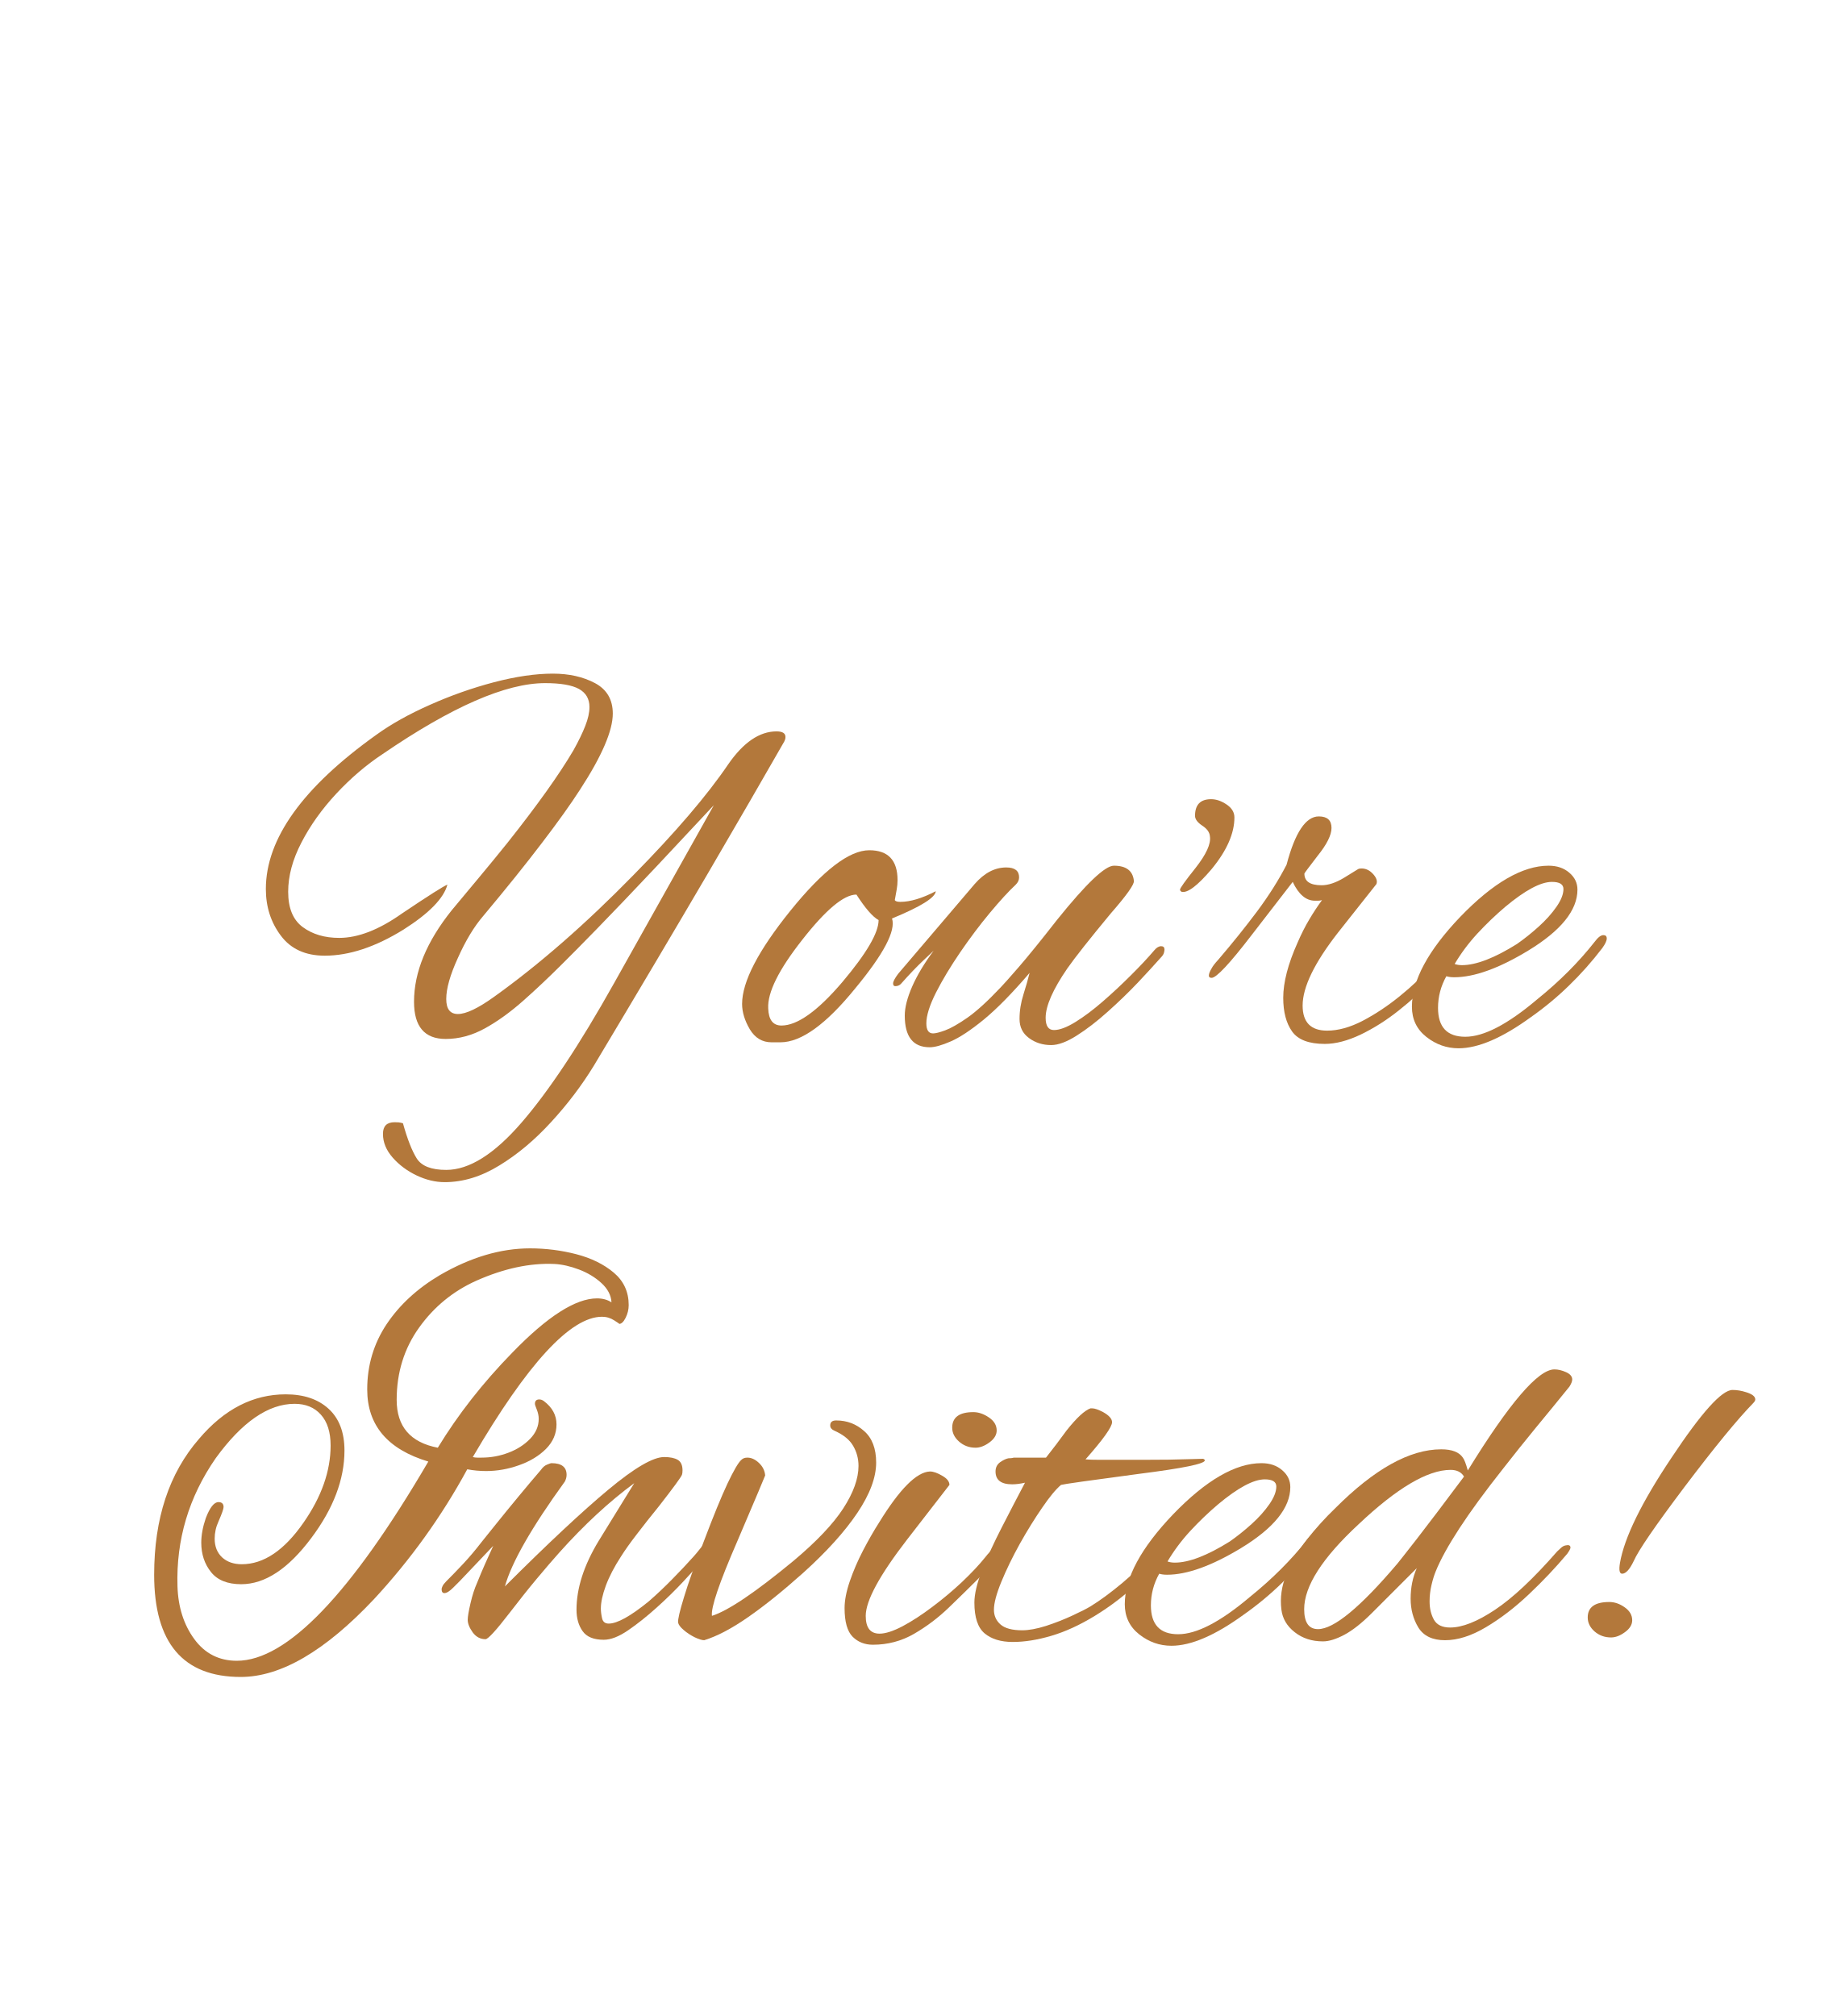
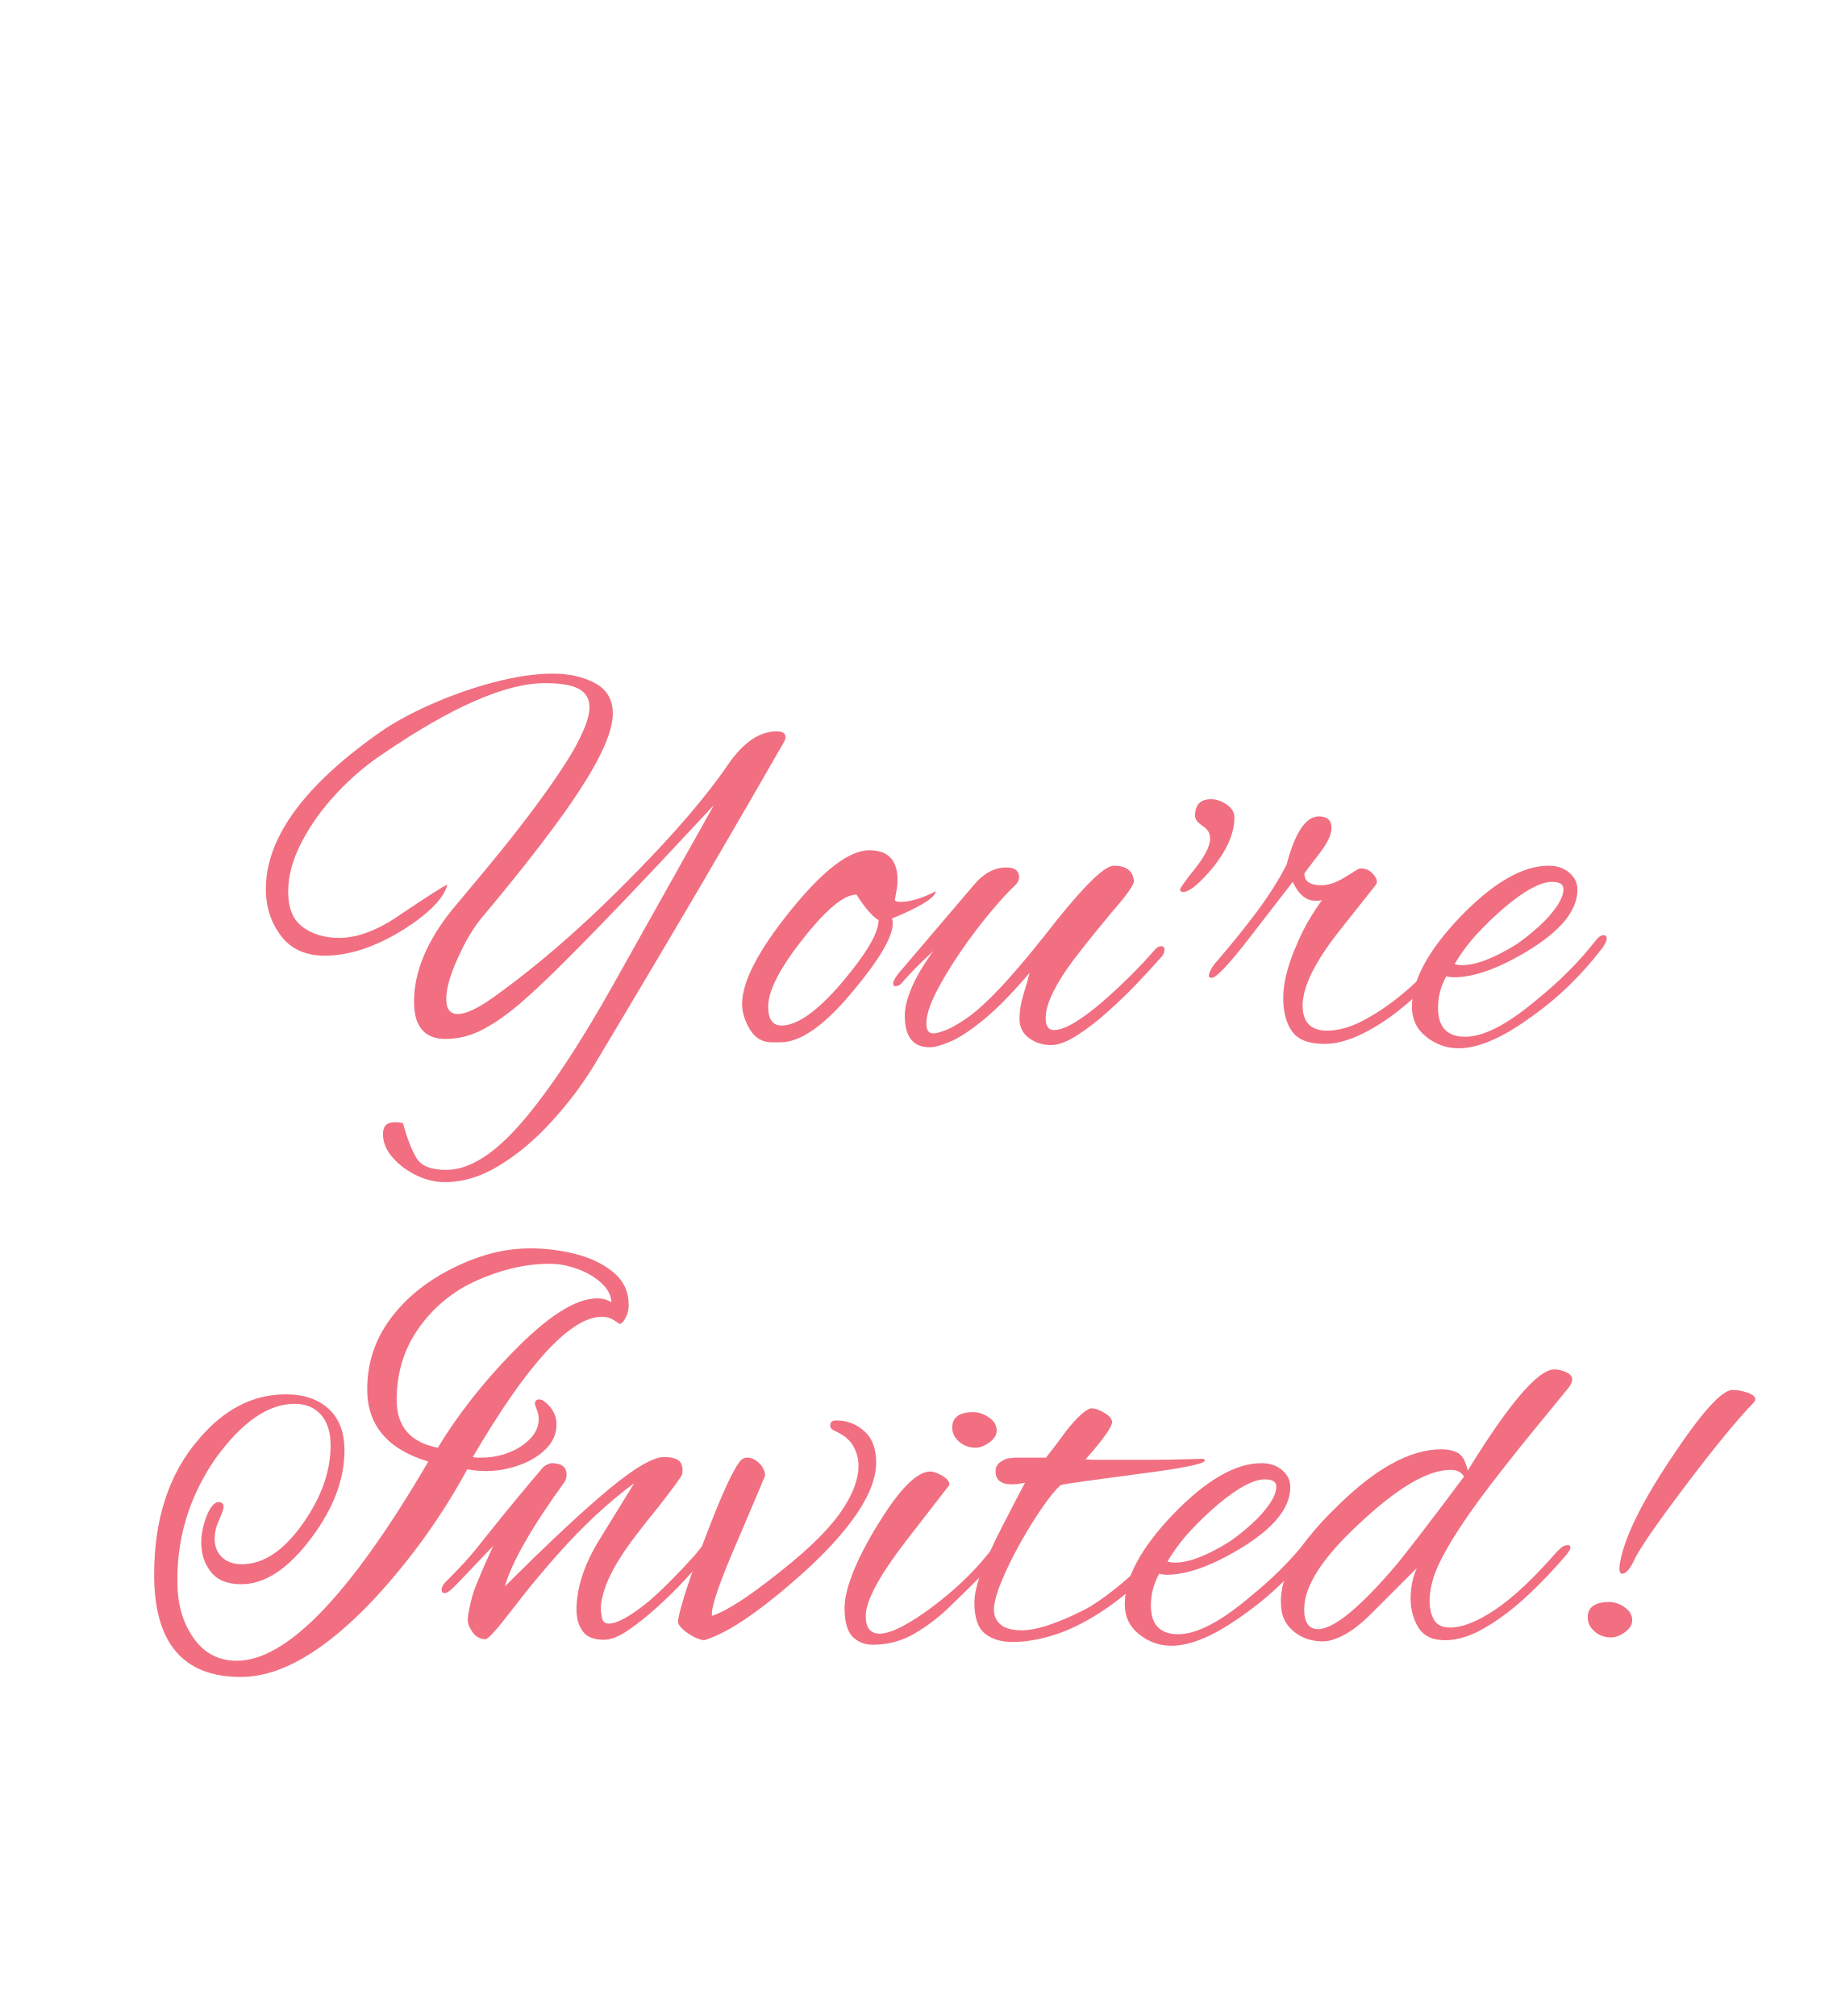
<svg xmlns="http://www.w3.org/2000/svg" width="263" zoomAndPan="magnify" viewBox="0 0 197.25 216" height="288" preserveAspectRatio="xMidYMid meet" version="1.0">
  <defs>
    <g />
-     <clipPath id="5b27d9dda5">
+     <clipPath id="995333c24a">
      <rect x="0" width="175" y="0" height="140" />
    </clipPath>
  </defs>
  <g transform="matrix(1, 0, 0, 1, 15, 62)">
-     <g clip-path="url(#5b27d9dda5)">
-       <g fill="#b3783b" fill-opacity="1">
+     <g clip-path="url(#995333c24a)">
+       <g fill="#f16f81" fill-opacity="1">
        <g transform="translate(12.65669, 49.55045)">
          <g>
            <path d="M 19.984 15.109 C 18.992 15.109 17.992 14.867 16.984 14.391 C 15.973 13.91 15.117 13.273 14.422 12.484 C 13.723 11.691 13.375 10.844 13.375 9.938 C 13.375 9.102 13.789 8.688 14.625 8.688 C 14.781 8.688 14.926 8.691 15.062 8.703 C 15.207 8.723 15.359 8.754 15.516 8.797 C 15.992 10.504 16.488 11.766 17 12.578 C 17.52 13.391 18.57 13.797 20.156 13.797 C 22.613 13.797 25.301 12.109 28.219 8.734 C 31.133 5.367 34.438 0.395 38.125 -6.188 L 48.828 -25.281 L 42.641 -18.672 C 40.098 -15.973 37.992 -13.77 36.328 -12.062 C 34.672 -10.363 33.441 -9.117 32.641 -8.328 C 31.211 -6.898 29.805 -5.57 28.422 -4.344 C 27.035 -3.113 25.656 -2.117 24.281 -1.359 C 22.914 -0.609 21.52 -0.234 20.094 -0.234 C 17.832 -0.234 16.703 -1.562 16.703 -4.219 C 16.703 -7.395 18.051 -10.664 20.75 -14.031 C 21.738 -15.219 22.727 -16.406 23.719 -17.594 C 24.719 -18.789 25.711 -20.004 26.703 -21.234 C 29.91 -25.273 32.27 -28.582 33.781 -31.156 C 34.332 -32.145 34.754 -33.016 35.047 -33.766 C 35.348 -34.523 35.5 -35.203 35.5 -35.797 C 35.5 -36.672 35.125 -37.316 34.375 -37.734 C 33.625 -38.148 32.414 -38.359 30.75 -38.359 C 26.539 -38.359 20.734 -35.82 13.328 -30.75 C 11.578 -29.594 9.926 -28.18 8.375 -26.516 C 6.832 -24.859 5.586 -23.113 4.641 -21.281 C 3.691 -19.457 3.219 -17.695 3.219 -16 C 3.219 -14.25 3.738 -12.988 4.781 -12.219 C 5.832 -11.445 7.133 -11.062 8.688 -11.062 C 10.707 -11.062 12.945 -11.93 15.406 -13.672 C 18.301 -15.617 19.926 -16.648 20.281 -16.766 C 19.883 -15.297 18.316 -13.691 15.578 -11.953 C 12.566 -10.086 9.754 -9.156 7.141 -9.156 C 5.078 -9.156 3.508 -9.867 2.438 -11.297 C 1.363 -12.723 0.828 -14.391 0.828 -16.297 C 0.828 -21.68 4.773 -27.191 12.672 -32.828 C 14.254 -33.973 16.164 -35.039 18.406 -36.031 C 20.645 -37.031 22.93 -37.836 25.266 -38.453 C 27.609 -39.066 29.711 -39.375 31.578 -39.375 C 33.316 -39.375 34.82 -39.035 36.094 -38.359 C 37.363 -37.68 38 -36.594 38 -35.094 C 38 -33.258 36.828 -30.539 34.484 -26.938 C 33.492 -25.395 32.133 -23.492 30.406 -21.234 C 28.688 -18.973 26.598 -16.375 24.141 -13.438 C 23.148 -12.289 22.238 -10.785 21.406 -8.922 C 20.57 -7.098 20.156 -5.629 20.156 -4.516 C 20.156 -3.441 20.57 -2.906 21.406 -2.906 C 22.281 -2.906 23.57 -3.52 25.281 -4.75 C 30.113 -8.207 35.086 -12.551 40.203 -17.781 C 44.723 -22.375 48.113 -26.336 50.375 -29.672 C 52 -32.016 53.723 -33.188 55.547 -33.188 C 56.18 -33.188 56.5 -32.988 56.5 -32.594 C 56.5 -32.508 56.488 -32.426 56.469 -32.344 C 56.445 -32.27 56.414 -32.191 56.375 -32.109 C 54.27 -28.422 51.523 -23.68 48.141 -17.891 C 44.754 -12.109 40.703 -5.273 35.984 2.609 C 34.672 4.754 33.141 6.773 31.391 8.672 C 29.648 10.578 27.805 12.125 25.859 13.312 C 23.922 14.508 21.961 15.109 19.984 15.109 Z M 19.984 15.109 " />
          </g>
        </g>
      </g>
-       <g fill="#b3783b" fill-opacity="1">
+       <g fill="#f16f81" fill-opacity="1">
        <g transform="translate(65.10504, 49.55045)">
          <g>
            <path d="M 2.562 0.125 C 1.57 0.125 0.797 -0.336 0.234 -1.266 C -0.316 -2.203 -0.594 -3.109 -0.594 -3.984 C -0.594 -6.359 1.129 -9.688 4.578 -13.969 C 8.066 -18.289 10.883 -20.453 13.031 -20.453 C 15.051 -20.453 16.062 -19.383 16.062 -17.25 C 16.062 -16.926 16.031 -16.586 15.969 -16.234 C 15.906 -15.879 15.836 -15.504 15.766 -15.109 C 15.836 -14.984 16.035 -14.922 16.359 -14.922 C 17.422 -14.922 18.688 -15.301 20.156 -16.062 C 20.113 -15.383 18.551 -14.41 15.469 -13.141 C 15.895 -11.836 14.582 -9.344 11.531 -5.656 C 8.406 -1.801 5.734 0.125 3.516 0.125 Z M 3.625 -1.672 C 5.332 -1.672 7.516 -3.234 10.172 -6.359 C 12.742 -9.41 14.031 -11.613 14.031 -12.969 C 13.395 -13.32 12.602 -14.234 11.656 -15.703 C 10.312 -15.703 8.367 -14.078 5.828 -10.828 C 3.328 -7.648 2.117 -5.211 2.203 -3.516 C 2.242 -2.285 2.719 -1.672 3.625 -1.672 Z M 3.625 -1.672 " />
          </g>
        </g>
      </g>
-       <g fill="#b3783b" fill-opacity="1">
+       <g fill="#f16f81" fill-opacity="1">
        <g transform="translate(81.81478, 49.55045)">
          <g>
            <path d="M 2.797 0.656 C 1.016 0.656 0.125 -0.473 0.125 -2.734 C 0.125 -3.609 0.391 -4.648 0.922 -5.859 C 1.453 -7.066 2.219 -8.344 3.219 -9.688 C 3.219 -9.688 2.859 -9.348 2.141 -8.672 C 1.43 -8.004 0.617 -7.156 -0.297 -6.125 C -0.453 -5.969 -0.648 -5.891 -0.891 -5.891 C -1.047 -5.891 -1.125 -5.988 -1.125 -6.188 C -1.125 -6.383 -0.945 -6.723 -0.594 -7.203 L 7.609 -16.828 C 8.641 -18.016 9.77 -18.609 11 -18.609 C 11.914 -18.609 12.375 -18.254 12.375 -17.547 C 12.375 -17.266 12.254 -17.004 12.016 -16.766 C 11.254 -16.055 10.328 -15.047 9.234 -13.734 C 8.148 -12.43 7.094 -11.023 6.062 -9.516 C 5.031 -8.004 4.164 -6.566 3.469 -5.203 C 2.781 -3.836 2.438 -2.738 2.438 -1.906 C 2.438 -1.188 2.676 -0.828 3.156 -0.828 C 3.426 -0.828 3.859 -0.938 4.453 -1.156 C 5.055 -1.375 5.852 -1.828 6.844 -2.516 C 7.832 -3.211 9.02 -4.297 10.406 -5.766 C 10.645 -6.004 11.281 -6.719 12.312 -7.906 C 13.344 -9.094 14.727 -10.801 16.469 -13.031 C 19.562 -16.875 21.582 -18.797 22.531 -18.797 C 23.844 -18.797 24.555 -18.258 24.672 -17.188 C 24.754 -16.832 23.926 -15.66 22.188 -13.672 C 19.926 -10.941 18.379 -8.984 17.547 -7.797 C 15.992 -5.535 15.219 -3.77 15.219 -2.5 C 15.219 -1.625 15.516 -1.188 16.109 -1.188 C 16.711 -1.188 17.477 -1.473 18.406 -2.047 C 19.332 -2.617 20.312 -3.352 21.344 -4.25 C 22.375 -5.145 23.375 -6.078 24.344 -7.047 C 25.32 -8.016 26.164 -8.914 26.875 -9.75 C 27.113 -10.031 27.352 -10.172 27.594 -10.172 C 27.832 -10.172 27.953 -10.051 27.953 -9.812 C 27.953 -9.727 27.93 -9.609 27.891 -9.453 C 27.848 -9.297 27.727 -9.117 27.531 -8.922 C 26.895 -8.203 26.082 -7.316 25.094 -6.266 C 24.102 -5.223 23.031 -4.188 21.875 -3.156 C 20.727 -2.125 19.617 -1.27 18.547 -0.594 C 17.484 0.082 16.57 0.422 15.812 0.422 C 14.906 0.422 14.113 0.172 13.438 -0.328 C 12.758 -0.828 12.422 -1.508 12.422 -2.375 C 12.422 -3.25 12.562 -4.129 12.844 -5.016 C 13.125 -5.91 13.344 -6.676 13.5 -7.312 C 11.633 -5.133 10 -3.469 8.594 -2.312 C 7.188 -1.164 6.004 -0.383 5.047 0.031 C 4.098 0.445 3.348 0.656 2.797 0.656 Z M 2.797 0.656 " />
          </g>
        </g>
      </g>
-       <g fill="#b3783b" fill-opacity="1">
+       <g fill="#f16f81" fill-opacity="1">
        <g transform="translate(107.0875, 49.55045)">
          <g>
            <path d="M 4.516 -16 C 4.398 -16.07 4.344 -16.148 4.344 -16.234 C 4.344 -16.391 4.895 -17.16 6 -18.547 C 7.156 -20.016 7.672 -21.145 7.547 -21.938 C 7.516 -22.375 7.238 -22.758 6.719 -23.094 C 6.207 -23.438 5.953 -23.785 5.953 -24.141 C 5.953 -25.328 6.523 -25.922 7.672 -25.922 C 8.223 -25.922 8.773 -25.734 9.328 -25.359 C 9.891 -24.984 10.172 -24.52 10.172 -23.969 C 10.172 -22.258 9.359 -20.414 7.734 -18.438 C 6.223 -16.656 5.148 -15.844 4.516 -16 Z M 4.516 -16 " />
          </g>
        </g>
      </g>
-       <g fill="#b3783b" fill-opacity="1">
+       <g fill="#f16f81" fill-opacity="1">
        <g transform="translate(114.818, 49.55045)">
          <g>
            <path d="M 12.125 0.297 C 10.426 0.297 9.258 -0.145 8.625 -1.031 C 7.988 -1.926 7.672 -3.129 7.672 -4.641 C 7.672 -6.305 8.188 -8.285 9.219 -10.578 C 9.613 -11.492 10.031 -12.316 10.469 -13.047 C 10.906 -13.785 11.359 -14.473 11.828 -15.109 C 11.672 -15.066 11.531 -15.047 11.406 -15.047 C 11.289 -15.047 11.176 -15.047 11.062 -15.047 C 10.113 -15.047 9.32 -15.719 8.688 -17.062 L 4.281 -11.359 C 1.938 -8.305 0.508 -6.781 0 -6.781 C -0.195 -6.781 -0.297 -6.859 -0.297 -7.016 C -0.297 -7.211 -0.195 -7.473 0 -7.797 C 0.113 -8.023 0.352 -8.336 0.719 -8.734 C 2.219 -10.484 3.602 -12.207 4.875 -13.906 C 6.145 -15.613 7.195 -17.281 8.031 -18.906 C 8.938 -22.352 10.086 -24.078 11.484 -24.078 C 12.391 -24.078 12.844 -23.664 12.844 -22.844 C 12.844 -22.082 12.348 -21.086 11.359 -19.859 C 10.41 -18.629 9.938 -17.992 9.938 -17.953 C 9.938 -17.117 10.551 -16.703 11.781 -16.703 C 12.488 -16.703 13.281 -16.961 14.156 -17.484 L 15.703 -18.438 C 15.773 -18.477 15.895 -18.5 16.062 -18.5 C 16.531 -18.5 16.941 -18.301 17.297 -17.906 C 17.66 -17.508 17.781 -17.148 17.656 -16.828 L 13.562 -11.656 C 11.02 -8.406 9.75 -5.789 9.75 -3.812 C 9.75 -2.02 10.625 -1.125 12.375 -1.125 C 13.562 -1.125 14.836 -1.477 16.203 -2.188 C 17.566 -2.906 18.895 -3.789 20.188 -4.844 C 21.477 -5.895 22.562 -6.914 23.438 -7.906 L 24.859 -9.578 C 24.941 -9.648 25.039 -9.742 25.156 -9.859 C 25.27 -9.984 25.367 -10.047 25.453 -10.047 C 25.734 -10.047 25.875 -9.91 25.875 -9.641 C 25.875 -9.555 25.832 -9.414 25.75 -9.219 C 25.664 -9.02 25.523 -8.801 25.328 -8.562 L 23.438 -6.422 C 22.52 -5.391 21.395 -4.348 20.062 -3.297 C 18.738 -2.242 17.375 -1.379 15.969 -0.703 C 14.562 -0.035 13.281 0.297 12.125 0.297 Z M 12.125 0.297 " />
          </g>
        </g>
      </g>
-       <g fill="#b3783b" fill-opacity="1">
+       <g fill="#f16f81" fill-opacity="1">
        <g transform="translate(138.2473, 49.55045)">
          <g>
            <path d="M 3.031 0.766 C 1.758 0.766 0.609 0.359 -0.422 -0.453 C -1.453 -1.266 -1.969 -2.344 -1.969 -3.688 C -1.969 -6.5 -0.238 -9.711 3.219 -13.328 C 6.738 -16.973 9.891 -18.797 12.672 -18.797 C 13.578 -18.797 14.316 -18.547 14.891 -18.047 C 15.473 -17.555 15.766 -16.953 15.766 -16.234 C 15.766 -14.016 14 -11.832 10.469 -9.688 C 7.332 -7.789 4.695 -6.844 2.562 -6.844 C 2.238 -6.844 1.957 -6.879 1.719 -6.953 C 1.125 -5.891 0.828 -4.758 0.828 -3.562 C 0.828 -1.5 1.801 -0.469 3.75 -0.469 C 5.727 -0.469 8.285 -1.797 11.422 -4.453 C 13.836 -6.398 15.898 -8.461 17.609 -10.641 C 17.961 -11.117 18.273 -11.359 18.547 -11.359 C 18.785 -11.359 18.906 -11.238 18.906 -11 C 18.906 -10.758 18.75 -10.422 18.438 -9.984 C 17.32 -8.523 16.129 -7.18 14.859 -5.953 C 13.598 -4.723 12.234 -3.594 10.766 -2.562 C 7.711 -0.344 5.133 0.766 3.031 0.766 Z M 3.391 -8.141 C 4.898 -8.141 6.863 -8.895 9.281 -10.406 C 10.07 -10.957 10.852 -11.582 11.625 -12.281 C 12.395 -12.977 13.023 -13.68 13.516 -14.391 C 14.016 -15.109 14.266 -15.742 14.266 -16.297 C 14.266 -16.805 13.852 -17.062 13.031 -17.062 C 11.832 -17.062 10.164 -16.172 8.031 -14.391 C 7 -13.516 6.004 -12.562 5.047 -11.531 C 4.098 -10.5 3.285 -9.41 2.609 -8.266 C 2.848 -8.18 3.109 -8.141 3.391 -8.141 Z M 3.391 -8.141 " />
          </g>
        </g>
      </g>
-       <g fill="#b3783b" fill-opacity="1">
+       <g fill="#f16f81" fill-opacity="1">
        <g transform="translate(0.266765, 113.5651)">
          <g>
            <path d="M 10.531 4.109 C 4.344 4.109 1.25 0.457 1.25 -6.844 C 1.25 -12.863 2.852 -17.719 6.062 -21.406 C 8.758 -24.582 11.852 -26.172 15.344 -26.172 C 17.281 -26.172 18.812 -25.656 19.938 -24.625 C 21.07 -23.594 21.641 -22.102 21.641 -20.156 C 21.641 -17.062 20.453 -13.93 18.078 -10.766 C 15.617 -7.473 13.117 -5.828 10.578 -5.828 C 9.117 -5.828 8.039 -6.258 7.344 -7.125 C 6.645 -8 6.297 -9.051 6.297 -10.281 C 6.297 -11.082 6.457 -11.957 6.781 -12.906 C 7.219 -14.051 7.672 -14.625 8.141 -14.625 C 8.504 -14.625 8.688 -14.445 8.688 -14.094 C 8.688 -13.895 8.504 -13.379 8.141 -12.547 C 7.867 -11.953 7.734 -11.336 7.734 -10.703 C 7.734 -9.867 8 -9.203 8.531 -8.703 C 9.07 -8.211 9.773 -7.969 10.641 -7.969 C 12.984 -7.969 15.188 -9.453 17.25 -12.422 C 19.188 -15.203 20.156 -17.957 20.156 -20.688 C 20.156 -22.125 19.805 -23.227 19.109 -24 C 18.422 -24.77 17.484 -25.156 16.297 -25.156 C 13.484 -25.156 10.664 -23.211 7.844 -19.328 C 4.957 -15.16 3.594 -10.582 3.75 -5.594 C 3.82 -3.375 4.422 -1.492 5.547 0.047 C 6.68 1.598 8.203 2.375 10.109 2.375 C 15.461 2.375 22.301 -4.738 30.625 -18.969 C 26.258 -20.281 24.078 -22.859 24.078 -26.703 C 24.078 -29.273 24.77 -31.602 26.156 -33.688 C 27.551 -35.77 29.457 -37.523 31.875 -38.953 C 35.164 -40.859 38.379 -41.812 41.516 -41.812 C 43.211 -41.812 44.863 -41.602 46.469 -41.188 C 48.082 -40.77 49.422 -40.113 50.484 -39.219 C 51.555 -38.32 52.094 -37.16 52.094 -35.734 C 52.094 -35.266 51.984 -34.812 51.766 -34.375 C 51.547 -33.938 51.316 -33.719 51.078 -33.719 C 51.117 -33.719 50.941 -33.844 50.547 -34.094 C 50.148 -34.352 49.711 -34.484 49.234 -34.484 C 45.867 -34.484 41.254 -29.473 35.391 -19.453 C 35.547 -19.41 35.703 -19.391 35.859 -19.391 C 36.016 -19.391 36.172 -19.391 36.328 -19.391 C 37.328 -19.391 38.289 -19.566 39.219 -19.922 C 40.145 -20.273 40.914 -20.77 41.531 -21.406 C 42.145 -22.039 42.453 -22.754 42.453 -23.547 C 42.453 -23.867 42.383 -24.195 42.25 -24.531 C 42.113 -24.863 42.047 -25.07 42.047 -25.156 C 42.047 -25.469 42.203 -25.625 42.516 -25.625 C 42.68 -25.625 42.844 -25.566 43 -25.453 C 43.906 -24.773 44.359 -23.941 44.359 -22.953 C 44.359 -21.961 43.984 -21.086 43.234 -20.328 C 42.484 -19.578 41.52 -18.992 40.344 -18.578 C 39.176 -18.16 38 -17.953 36.812 -17.953 C 36.133 -17.953 35.461 -18.016 34.797 -18.141 C 32.055 -13.098 28.723 -8.457 24.797 -4.219 C 19.566 1.332 14.812 4.109 10.531 4.109 Z M 31.641 -20.453 C 33.816 -24.023 36.473 -27.414 39.609 -30.625 C 43.367 -34.508 46.398 -36.453 48.703 -36.453 C 49.297 -36.453 49.812 -36.312 50.25 -36.031 C 50.207 -36.789 49.848 -37.477 49.172 -38.094 C 48.504 -38.707 47.703 -39.191 46.766 -39.547 C 45.836 -39.898 44.957 -40.098 44.125 -40.141 C 41.508 -40.254 38.734 -39.66 35.797 -38.359 C 33.297 -37.242 31.242 -35.566 29.641 -33.328 C 28.035 -31.086 27.234 -28.504 27.234 -25.578 C 27.234 -22.723 28.703 -21.016 31.641 -20.453 Z M 31.641 -20.453 " />
          </g>
        </g>
      </g>
-       <g fill="#b3783b" fill-opacity="1">
+       <g fill="#f16f81" fill-opacity="1">
        <g transform="translate(34.51875, 113.5651)">
          <g>
            <path d="M 15.172 0.125 C 14.098 0.125 13.344 -0.18 12.906 -0.797 C 12.469 -1.41 12.25 -2.176 12.25 -3.094 C 12.25 -5.395 13.039 -7.852 14.625 -10.469 L 18.438 -16.656 C 15.738 -14.664 13.062 -12.188 10.406 -9.219 C 9.695 -8.426 8.895 -7.492 8 -6.422 C 7.102 -5.348 6.125 -4.117 5.062 -2.734 C 3.625 -0.867 2.77 0.062 2.5 0.062 C 1.945 0.062 1.488 -0.18 1.125 -0.672 C 0.77 -1.172 0.594 -1.617 0.594 -2.016 C 0.594 -2.336 0.691 -2.926 0.891 -3.781 C 1.086 -4.633 1.328 -5.375 1.609 -6 C 1.879 -6.676 2.16 -7.344 2.453 -8 C 2.754 -8.656 3.047 -9.301 3.328 -9.938 L -0.234 -6.188 C -0.316 -6.102 -0.555 -5.863 -0.953 -5.469 C -1.348 -5.07 -1.664 -4.875 -1.906 -4.875 C -2.102 -4.875 -2.203 -5.016 -2.203 -5.297 C -2.203 -5.367 -2.172 -5.473 -2.109 -5.609 C -2.047 -5.754 -1.914 -5.926 -1.719 -6.125 C -1.125 -6.719 -0.508 -7.352 0.125 -8.031 C 0.758 -8.707 1.41 -9.477 2.078 -10.344 C 2.43 -10.781 2.961 -11.441 3.672 -12.328 C 4.391 -13.223 5.176 -14.188 6.031 -15.219 C 6.883 -16.25 7.688 -17.203 8.438 -18.078 C 8.633 -18.359 8.852 -18.547 9.094 -18.641 C 9.332 -18.742 9.492 -18.797 9.578 -18.797 C 10.648 -18.797 11.188 -18.379 11.188 -17.547 C 11.188 -17.305 11.125 -17.066 11 -16.828 C 7.438 -11.91 5.297 -8.164 4.578 -5.594 C 9.18 -10.188 12.879 -13.645 15.672 -15.969 C 18.461 -18.289 20.453 -19.453 21.641 -19.453 C 22.273 -19.453 22.758 -19.352 23.094 -19.156 C 23.438 -18.957 23.609 -18.578 23.609 -18.016 C 23.609 -17.816 23.586 -17.66 23.547 -17.547 C 23.43 -17.266 22.617 -16.156 21.109 -14.219 C 20.203 -13.102 19.398 -12.086 18.703 -11.172 C 18.004 -10.266 17.441 -9.473 17.016 -8.797 C 16.297 -7.691 15.754 -6.648 15.391 -5.672 C 15.035 -4.703 14.859 -3.883 14.859 -3.219 C 14.859 -2.938 14.898 -2.598 14.984 -2.203 C 15.066 -1.805 15.305 -1.609 15.703 -1.609 C 16.609 -1.609 18.035 -2.398 19.984 -3.984 C 20.891 -4.773 21.738 -5.578 22.531 -6.391 C 23.332 -7.203 24.086 -8.004 24.797 -8.797 C 24.953 -8.961 25.207 -9.27 25.562 -9.719 C 25.926 -10.176 26.145 -10.406 26.219 -10.406 C 26.383 -10.406 26.469 -10.25 26.469 -9.938 C 26.469 -9.77 26.375 -9.5 26.188 -9.125 C 26.008 -8.75 25.82 -8.461 25.625 -8.266 C 25.195 -7.754 24.555 -7.039 23.703 -6.125 C 22.848 -5.207 21.895 -4.273 20.844 -3.328 C 19.789 -2.379 18.77 -1.566 17.781 -0.891 C 16.789 -0.211 15.922 0.125 15.172 0.125 Z M 15.172 0.125 " />
          </g>
        </g>
      </g>
-       <g fill="#b3783b" fill-opacity="1">
+       <g fill="#f16f81" fill-opacity="1">
        <g transform="translate(58.48324, 113.5651)">
          <g>
            <path d="M 1.969 0.172 C 1.727 0.172 1.391 0.066 0.953 -0.141 C 0.516 -0.359 0.117 -0.617 -0.234 -0.922 C -0.586 -1.223 -0.785 -1.488 -0.828 -1.719 C -0.867 -2.039 -0.66 -2.941 -0.203 -4.422 C 0.242 -5.91 0.969 -7.945 1.969 -10.531 C 2.957 -13.145 3.785 -15.164 4.453 -16.594 C 5.129 -18.02 5.629 -18.875 5.953 -19.156 C 6.109 -19.312 6.32 -19.391 6.594 -19.391 C 7.031 -19.391 7.445 -19.195 7.844 -18.812 C 8.238 -18.438 8.457 -17.992 8.5 -17.484 C 8.5 -17.441 7.508 -15.102 5.531 -10.469 C 3.582 -5.988 2.672 -3.312 2.797 -2.438 C 4.535 -2.988 7.445 -4.953 11.531 -8.328 C 13.988 -10.391 15.766 -12.258 16.859 -13.938 C 17.953 -15.625 18.5 -17.145 18.5 -18.5 C 18.5 -19.289 18.305 -20.008 17.922 -20.656 C 17.547 -21.312 16.863 -21.859 15.875 -22.297 C 15.602 -22.422 15.469 -22.602 15.469 -22.844 C 15.469 -23.195 15.68 -23.375 16.109 -23.375 C 17.266 -23.375 18.266 -22.992 19.109 -22.234 C 19.961 -21.484 20.391 -20.359 20.391 -18.859 C 20.391 -17.266 19.719 -15.469 18.375 -13.469 C 17.031 -11.469 15.109 -9.336 12.609 -7.078 C 10.43 -5.129 8.457 -3.539 6.688 -2.312 C 4.926 -1.082 3.352 -0.254 1.969 0.172 Z M 1.969 0.172 " />
          </g>
        </g>
      </g>
-       <g fill="#b3783b" fill-opacity="1">
+       <g fill="#f16f81" fill-opacity="1">
        <g transform="translate(76.38229, 113.5651)">
          <g>
            <path d="M 13.141 -20.453 C 12.461 -20.453 11.875 -20.672 11.375 -21.109 C 10.883 -21.547 10.641 -22.039 10.641 -22.594 C 10.641 -23.707 11.395 -24.266 12.906 -24.266 C 13.457 -24.266 14.008 -24.078 14.562 -23.703 C 15.125 -23.328 15.406 -22.859 15.406 -22.297 C 15.406 -21.828 15.145 -21.398 14.625 -21.016 C 14.113 -20.641 13.617 -20.453 13.141 -20.453 Z M 2.141 0.656 C 1.266 0.656 0.539 0.367 -0.031 -0.203 C -0.602 -0.785 -0.891 -1.805 -0.891 -3.266 C -0.891 -4.098 -0.703 -5.062 -0.328 -6.156 C 0.047 -7.25 0.52 -8.348 1.094 -9.453 C 1.676 -10.566 2.242 -11.555 2.797 -12.422 C 5.016 -16.035 6.836 -17.863 8.266 -17.906 C 8.617 -17.906 9.051 -17.754 9.562 -17.453 C 10.082 -17.16 10.344 -16.832 10.344 -16.469 C 10.344 -16.469 8.836 -14.523 5.828 -10.641 C 2.859 -6.797 1.375 -4.062 1.375 -2.438 C 1.375 -1.164 1.867 -0.531 2.859 -0.531 C 3.492 -0.531 4.316 -0.797 5.328 -1.328 C 6.336 -1.867 7.395 -2.555 8.5 -3.391 C 9.613 -4.223 10.676 -5.113 11.688 -6.062 C 12.695 -7.02 13.52 -7.895 14.156 -8.688 C 14.551 -9.195 14.895 -9.551 15.188 -9.75 C 15.488 -9.945 15.68 -10.047 15.766 -10.047 C 15.922 -10.047 16 -9.926 16 -9.688 C 16 -9.488 15.77 -9.094 15.312 -8.5 C 14.852 -7.906 14.227 -7.211 13.438 -6.422 C 12.488 -5.473 11.438 -4.441 10.281 -3.328 C 9.133 -2.223 7.883 -1.281 6.531 -0.5 C 5.188 0.27 3.723 0.656 2.141 0.656 Z M 2.141 0.656 " />
          </g>
        </g>
      </g>
-       <g fill="#b3783b" fill-opacity="1">
+       <g fill="#f16f81" fill-opacity="1">
        <g transform="translate(89.82144, 113.5651)">
          <g>
            <path d="M 3.688 0.359 C 2.414 0.359 1.41 0.051 0.672 -0.562 C -0.055 -1.176 -0.422 -2.273 -0.422 -3.859 C -0.422 -4.773 -0.145 -5.938 0.406 -7.344 C 0.969 -8.75 1.664 -10.266 2.5 -11.891 C 3.332 -13.516 4.164 -15.117 5 -16.703 C 4.477 -16.586 4.02 -16.531 3.625 -16.531 C 2.438 -16.531 1.844 -16.988 1.844 -17.906 C 1.844 -18.332 2.008 -18.664 2.344 -18.906 C 2.688 -19.145 2.992 -19.285 3.266 -19.328 C 3.266 -19.328 3.312 -19.328 3.406 -19.328 C 3.508 -19.328 3.645 -19.348 3.812 -19.391 L 7.25 -19.391 C 7.969 -20.297 8.703 -21.266 9.453 -22.297 C 10.523 -23.648 11.379 -24.441 12.016 -24.672 L 12.188 -24.672 C 12.469 -24.672 12.863 -24.535 13.375 -24.266 C 14.008 -23.91 14.328 -23.551 14.328 -23.188 C 14.328 -22.676 13.379 -21.348 11.484 -19.203 C 11.836 -19.172 12.348 -19.156 13.016 -19.156 C 13.691 -19.156 14.523 -19.156 15.516 -19.156 C 15.992 -19.156 16.676 -19.156 17.562 -19.156 C 18.457 -19.156 19.391 -19.16 20.359 -19.172 C 21.336 -19.191 22.18 -19.211 22.891 -19.234 C 23.609 -19.254 24.004 -19.266 24.078 -19.266 C 24.203 -19.223 24.266 -19.164 24.266 -19.094 C 24.266 -18.727 21.926 -18.25 17.25 -17.656 C 14.594 -17.301 12.562 -17.023 11.156 -16.828 C 9.75 -16.629 8.984 -16.508 8.859 -16.469 C 8.305 -16 7.633 -15.188 6.844 -14.031 C 6.051 -12.883 5.254 -11.598 4.453 -10.172 C 3.66 -8.742 3 -7.383 2.469 -6.094 C 1.938 -4.801 1.672 -3.801 1.672 -3.094 C 1.672 -2.457 1.906 -1.93 2.375 -1.516 C 2.852 -1.098 3.629 -0.891 4.703 -0.891 C 5.41 -0.891 6.258 -1.047 7.25 -1.359 C 8.238 -1.68 9.18 -2.051 10.078 -2.469 C 10.973 -2.883 11.617 -3.211 12.016 -3.453 C 13.047 -4.086 14.188 -4.926 15.438 -5.969 C 16.688 -7.02 17.926 -8.223 19.156 -9.578 C 19.707 -10.129 20.082 -10.406 20.281 -10.406 C 20.395 -10.406 20.453 -10.328 20.453 -10.172 C 20.453 -9.848 20.156 -9.332 19.562 -8.625 C 18.613 -7.469 17.551 -6.363 16.375 -5.312 C 15.207 -4.27 13.91 -3.312 12.484 -2.438 C 10.859 -1.445 9.301 -0.734 7.812 -0.297 C 6.332 0.141 4.957 0.359 3.688 0.359 Z M 3.688 0.359 " />
          </g>
        </g>
      </g>
-       <g fill="#b3783b" fill-opacity="1">
+       <g fill="#f16f81" fill-opacity="1">
        <g transform="translate(107.4826, 113.5651)">
          <g>
            <path d="M 3.031 0.766 C 1.758 0.766 0.609 0.359 -0.422 -0.453 C -1.453 -1.266 -1.969 -2.344 -1.969 -3.688 C -1.969 -6.5 -0.238 -9.711 3.219 -13.328 C 6.738 -16.973 9.891 -18.797 12.672 -18.797 C 13.578 -18.797 14.316 -18.547 14.891 -18.047 C 15.473 -17.555 15.766 -16.953 15.766 -16.234 C 15.766 -14.016 14 -11.832 10.469 -9.688 C 7.332 -7.789 4.695 -6.844 2.562 -6.844 C 2.238 -6.844 1.957 -6.879 1.719 -6.953 C 1.125 -5.891 0.828 -4.758 0.828 -3.562 C 0.828 -1.5 1.801 -0.469 3.75 -0.469 C 5.727 -0.469 8.285 -1.797 11.422 -4.453 C 13.836 -6.398 15.898 -8.461 17.609 -10.641 C 17.961 -11.117 18.273 -11.359 18.547 -11.359 C 18.785 -11.359 18.906 -11.238 18.906 -11 C 18.906 -10.758 18.75 -10.422 18.438 -9.984 C 17.32 -8.523 16.129 -7.18 14.859 -5.953 C 13.598 -4.723 12.234 -3.594 10.766 -2.562 C 7.711 -0.344 5.133 0.766 3.031 0.766 Z M 3.391 -8.141 C 4.898 -8.141 6.863 -8.895 9.281 -10.406 C 10.07 -10.957 10.852 -11.582 11.625 -12.281 C 12.395 -12.977 13.023 -13.68 13.516 -14.391 C 14.016 -15.109 14.266 -15.742 14.266 -16.297 C 14.266 -16.805 13.852 -17.062 13.031 -17.062 C 11.832 -17.062 10.164 -16.172 8.031 -14.391 C 7 -13.516 6.004 -12.562 5.047 -11.531 C 4.098 -10.5 3.285 -9.41 2.609 -8.266 C 2.848 -8.18 3.109 -8.141 3.391 -8.141 Z M 3.391 -8.141 " />
          </g>
        </g>
      </g>
-       <g fill="#b3783b" fill-opacity="1">
+       <g fill="#f16f81" fill-opacity="1">
        <g transform="translate(122.7652, 113.5651)">
          <g>
            <path d="M 3.984 0.297 C 2.797 0.297 1.785 -0.031 0.953 -0.688 C 0.117 -1.344 -0.352 -2.145 -0.469 -3.094 C -0.633 -4.363 -0.453 -5.641 0.078 -6.922 C 0.617 -8.211 1.352 -9.453 2.281 -10.641 C 3.219 -11.828 4.223 -12.938 5.297 -13.969 C 9.492 -18.176 13.281 -20.281 16.656 -20.281 C 17.801 -20.281 18.57 -19.984 18.969 -19.391 C 19.125 -19.191 19.301 -18.734 19.5 -18.016 C 23.945 -25.234 27.039 -28.844 28.781 -28.844 C 29.176 -28.844 29.594 -28.742 30.031 -28.547 C 30.469 -28.348 30.688 -28.086 30.688 -27.766 C 30.688 -27.566 30.586 -27.312 30.391 -27 C 29.203 -25.531 28.008 -24.07 26.812 -22.625 C 25.625 -21.176 24.457 -19.719 23.312 -18.25 C 21.363 -15.789 19.797 -13.648 18.609 -11.828 C 17.422 -10.004 16.57 -8.461 16.062 -7.203 C 15.895 -6.797 15.742 -6.305 15.609 -5.734 C 15.473 -5.16 15.406 -4.578 15.406 -3.984 C 15.406 -3.234 15.562 -2.578 15.875 -2.016 C 16.195 -1.461 16.773 -1.188 17.609 -1.188 C 18.91 -1.188 20.516 -1.82 22.422 -3.094 C 24.328 -4.363 26.547 -6.445 29.078 -9.344 C 29.234 -9.5 29.379 -9.633 29.516 -9.75 C 29.66 -9.875 29.812 -9.953 29.969 -9.984 C 30.32 -10.066 30.5 -9.988 30.5 -9.75 C 30.5 -9.633 30.383 -9.414 30.156 -9.094 C 28.926 -7.625 27.555 -6.176 26.047 -4.75 C 24.535 -3.32 23 -2.145 21.438 -1.219 C 19.875 -0.289 18.414 0.172 17.062 0.172 C 15.719 0.172 14.766 -0.281 14.203 -1.188 C 13.648 -2.102 13.375 -3.133 13.375 -4.281 C 13.375 -5.469 13.594 -6.555 14.031 -7.547 L 9.219 -2.734 C 8.145 -1.66 7.16 -0.883 6.266 -0.406 C 5.379 0.062 4.617 0.297 3.984 0.297 Z M 3.453 -1.016 C 5.148 -1.016 7.984 -3.352 11.953 -8.031 C 12.148 -8.27 12.844 -9.148 14.031 -10.672 C 15.219 -12.203 16.906 -14.43 19.094 -17.359 C 18.812 -17.836 18.332 -18.078 17.656 -18.078 C 15.195 -18.078 11.91 -16.133 7.797 -12.25 C 3.91 -8.645 1.969 -5.613 1.969 -3.156 C 1.969 -1.727 2.461 -1.016 3.453 -1.016 Z M 3.453 -1.016 " />
          </g>
        </g>
      </g>
-       <g fill="#b3783b" fill-opacity="1">
+       <g fill="#f16f81" fill-opacity="1">
        <g transform="translate(150.5355, 113.5651)">
          <g>
            <path d="M 8.266 -6.953 C 7.984 -6.953 7.906 -7.332 8.031 -8.094 C 8.5 -10.82 10.344 -14.586 13.562 -19.391 C 16.77 -24.223 18.945 -26.641 20.094 -26.641 C 20.57 -26.641 21.051 -26.562 21.531 -26.406 C 22.195 -26.207 22.531 -25.945 22.531 -25.625 C 22.531 -25.508 22.453 -25.375 22.297 -25.219 C 20.629 -23.508 18.191 -20.535 14.984 -16.297 C 13.398 -14.191 12.148 -12.473 11.234 -11.141 C 10.328 -9.816 9.754 -8.879 9.516 -8.328 C 9.078 -7.41 8.66 -6.953 8.266 -6.953 Z M 7.078 -0.125 C 6.398 -0.125 5.812 -0.336 5.312 -0.766 C 4.82 -1.203 4.578 -1.703 4.578 -2.266 C 4.578 -3.367 5.348 -3.922 6.891 -3.922 C 7.453 -3.922 8 -3.734 8.531 -3.359 C 9.07 -2.984 9.344 -2.52 9.344 -1.969 C 9.344 -1.488 9.082 -1.062 8.562 -0.688 C 8.051 -0.312 7.555 -0.125 7.078 -0.125 Z M 7.078 -0.125 " />
          </g>
        </g>
      </g>
    </g>
  </g>
</svg>
